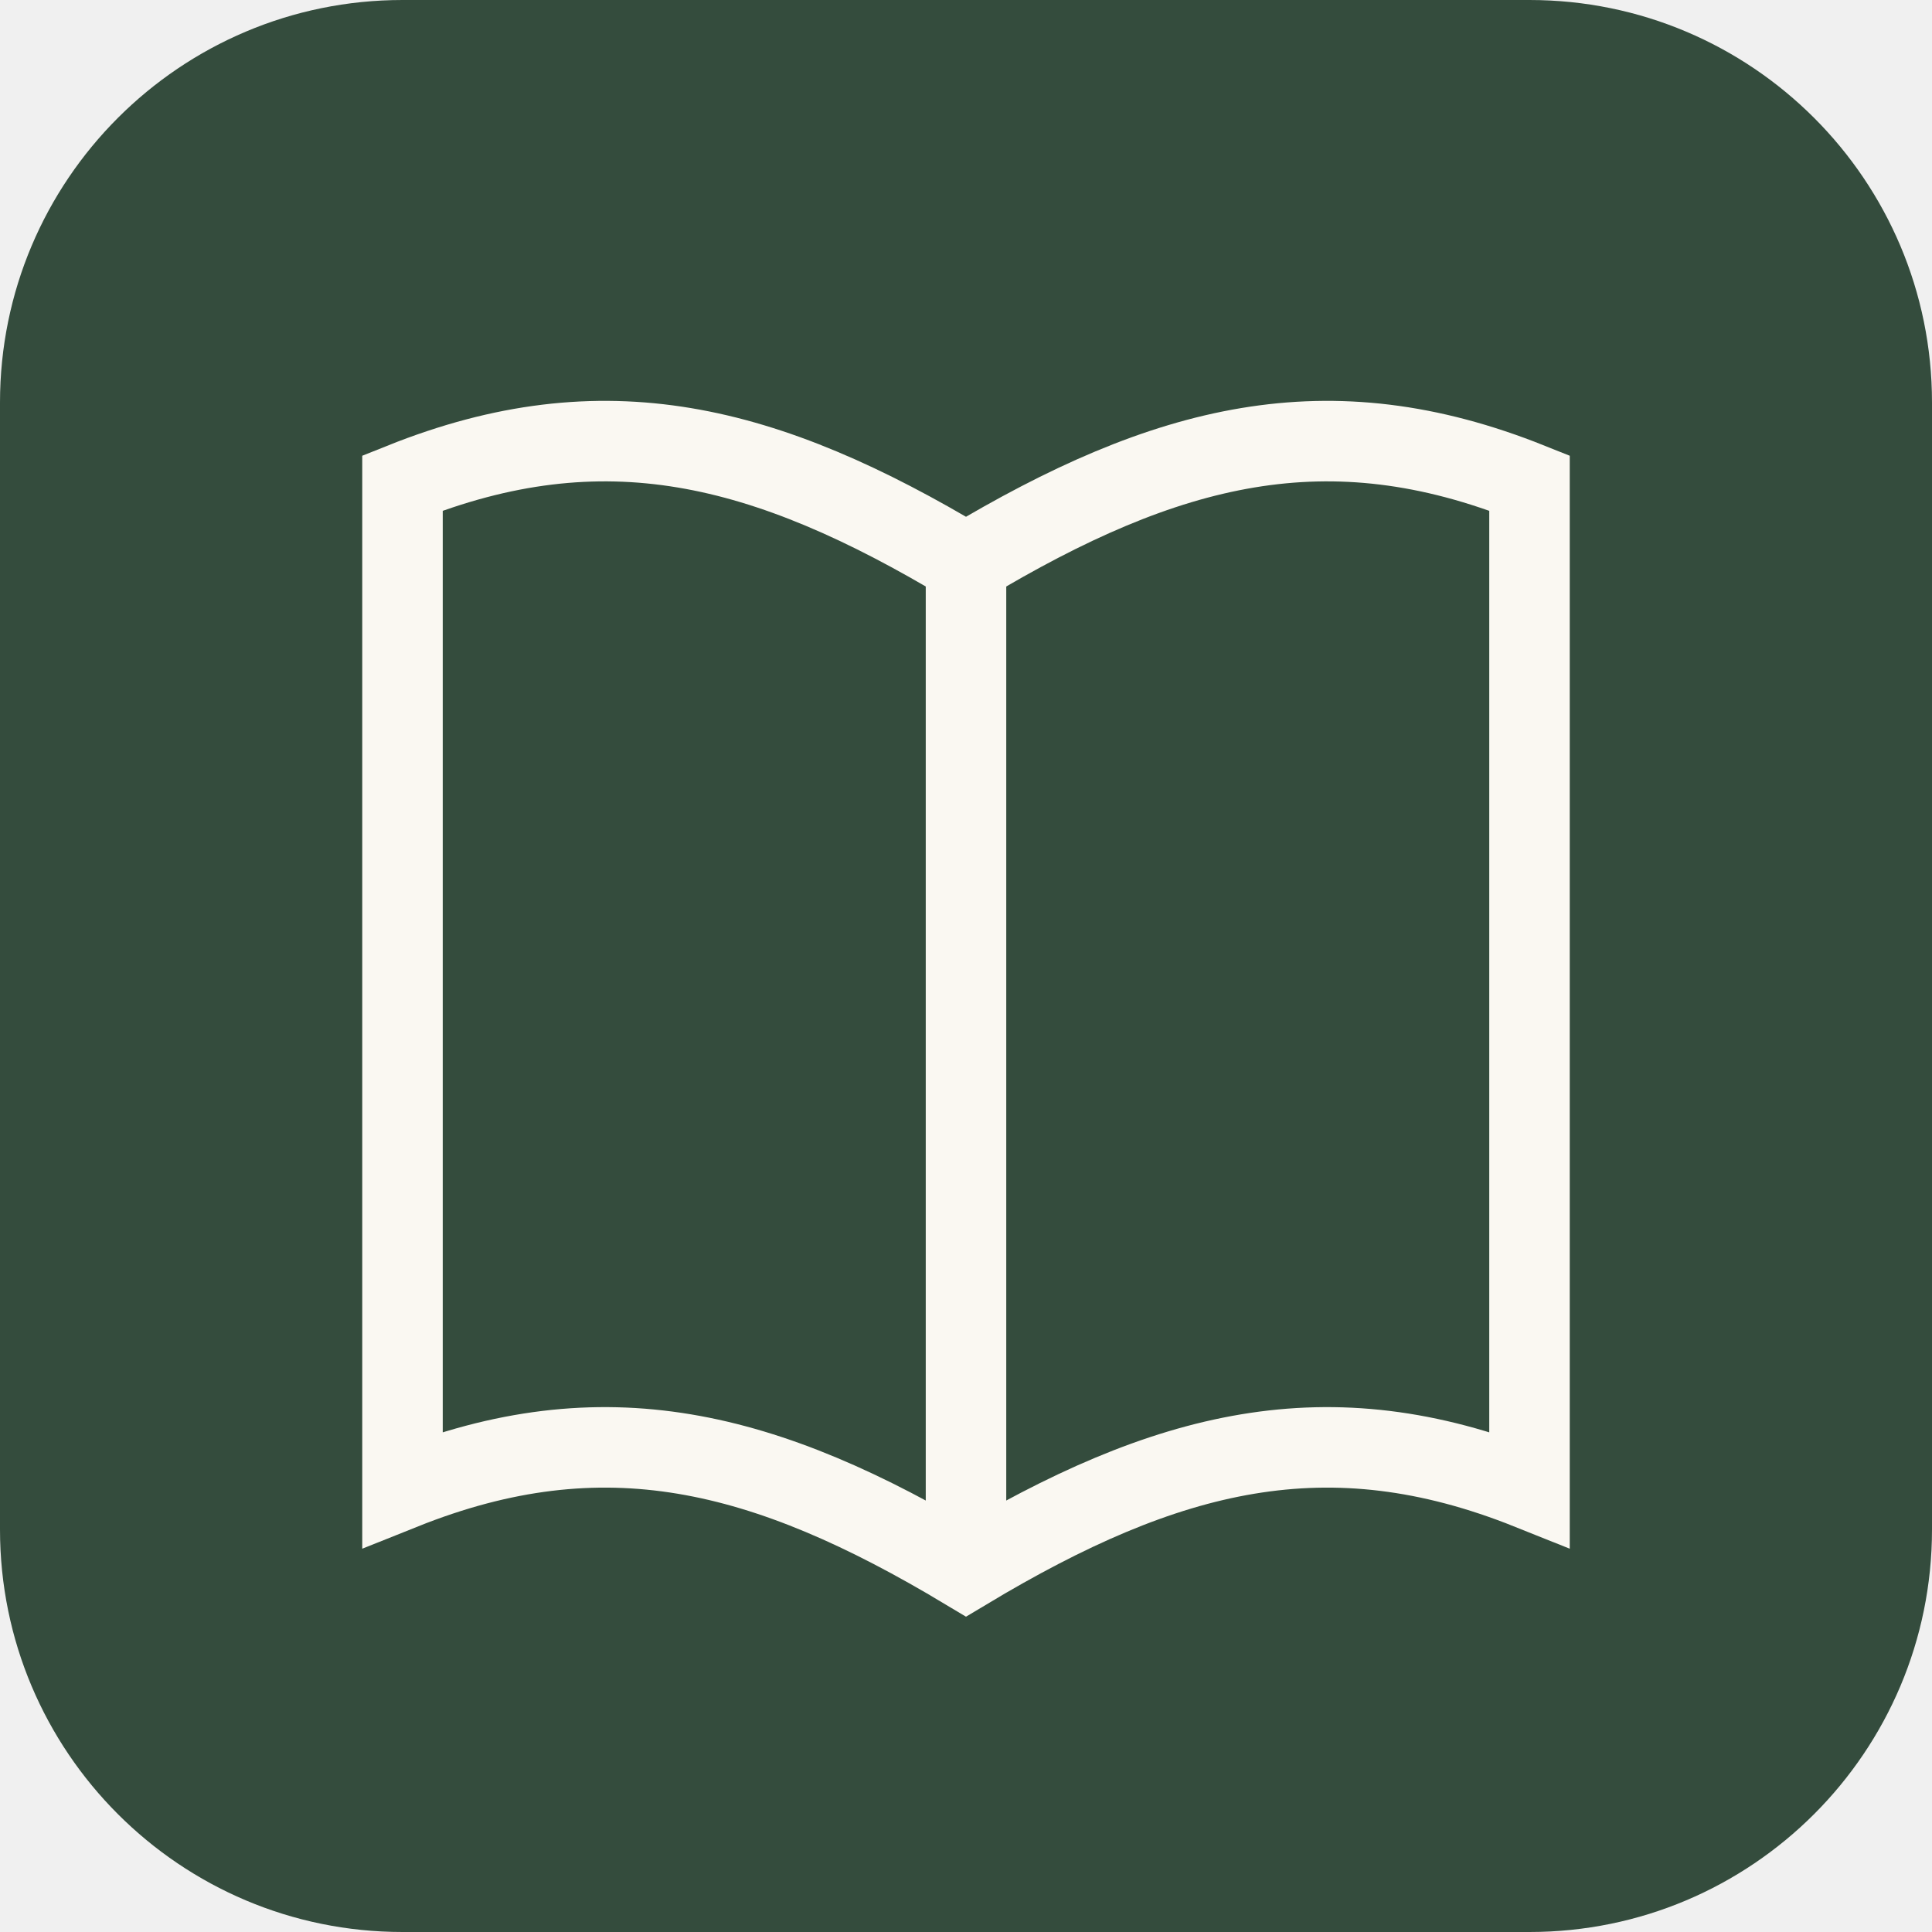
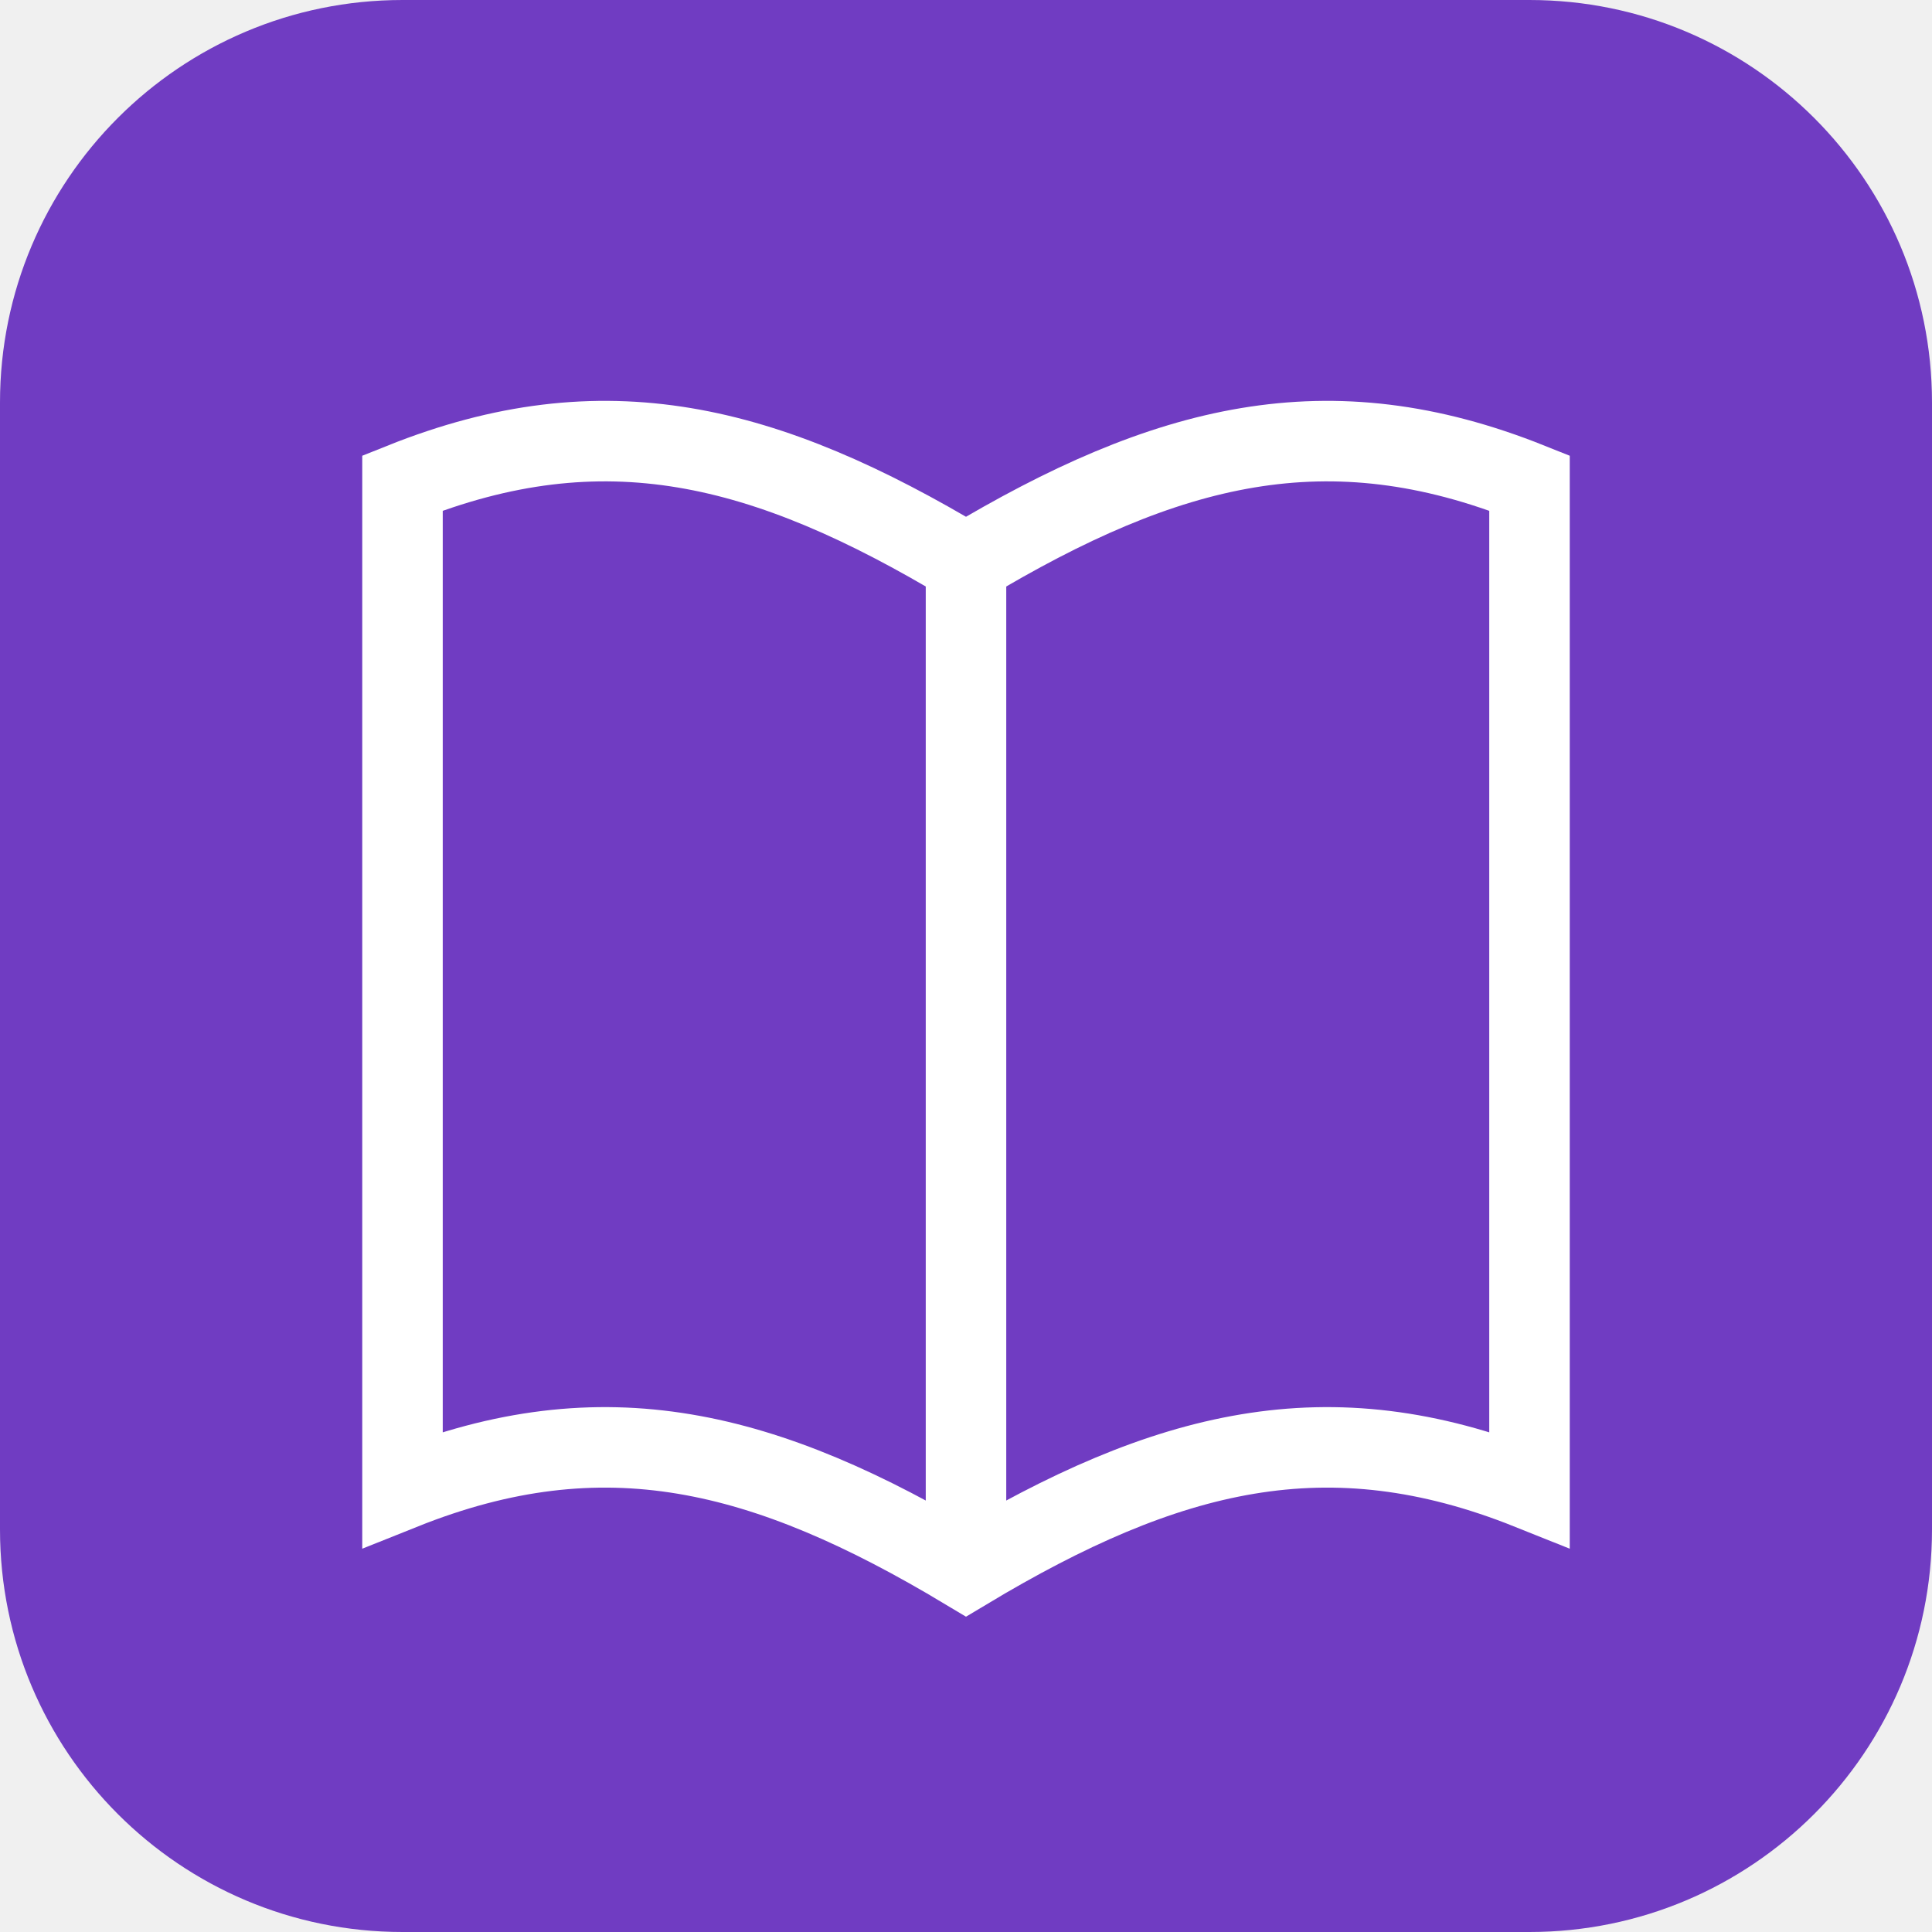
<svg xmlns="http://www.w3.org/2000/svg" viewBox="0 0 48 48">
-   <rect width="48" height="48" rx="10" fill="#344c3d" />
-   <path d="M10 12c5-2 9-1 14 2 5-3 9-4 14-2v25c-5-2-9-1-14 2-5-3-9-4-14-2z" fill="none" stroke="#faf8f2" stroke-width="2" />
-   <path d="M24 14v25" stroke="#faf8f2" stroke-width="2" />
+   <rect width="48" height="48" rx="10" fill="#703cc2" />
+   <path d="M10 12c5-2 9-1 14 2 5-3 9-4 14-2v25c-5-2-9-1-14 2-5-3-9-4-14-2z" fill="none" stroke="#ffffff" stroke-width="2" />
+   <path d="M24 14v25" stroke="#ffffff" stroke-width="2" />
</svg>
